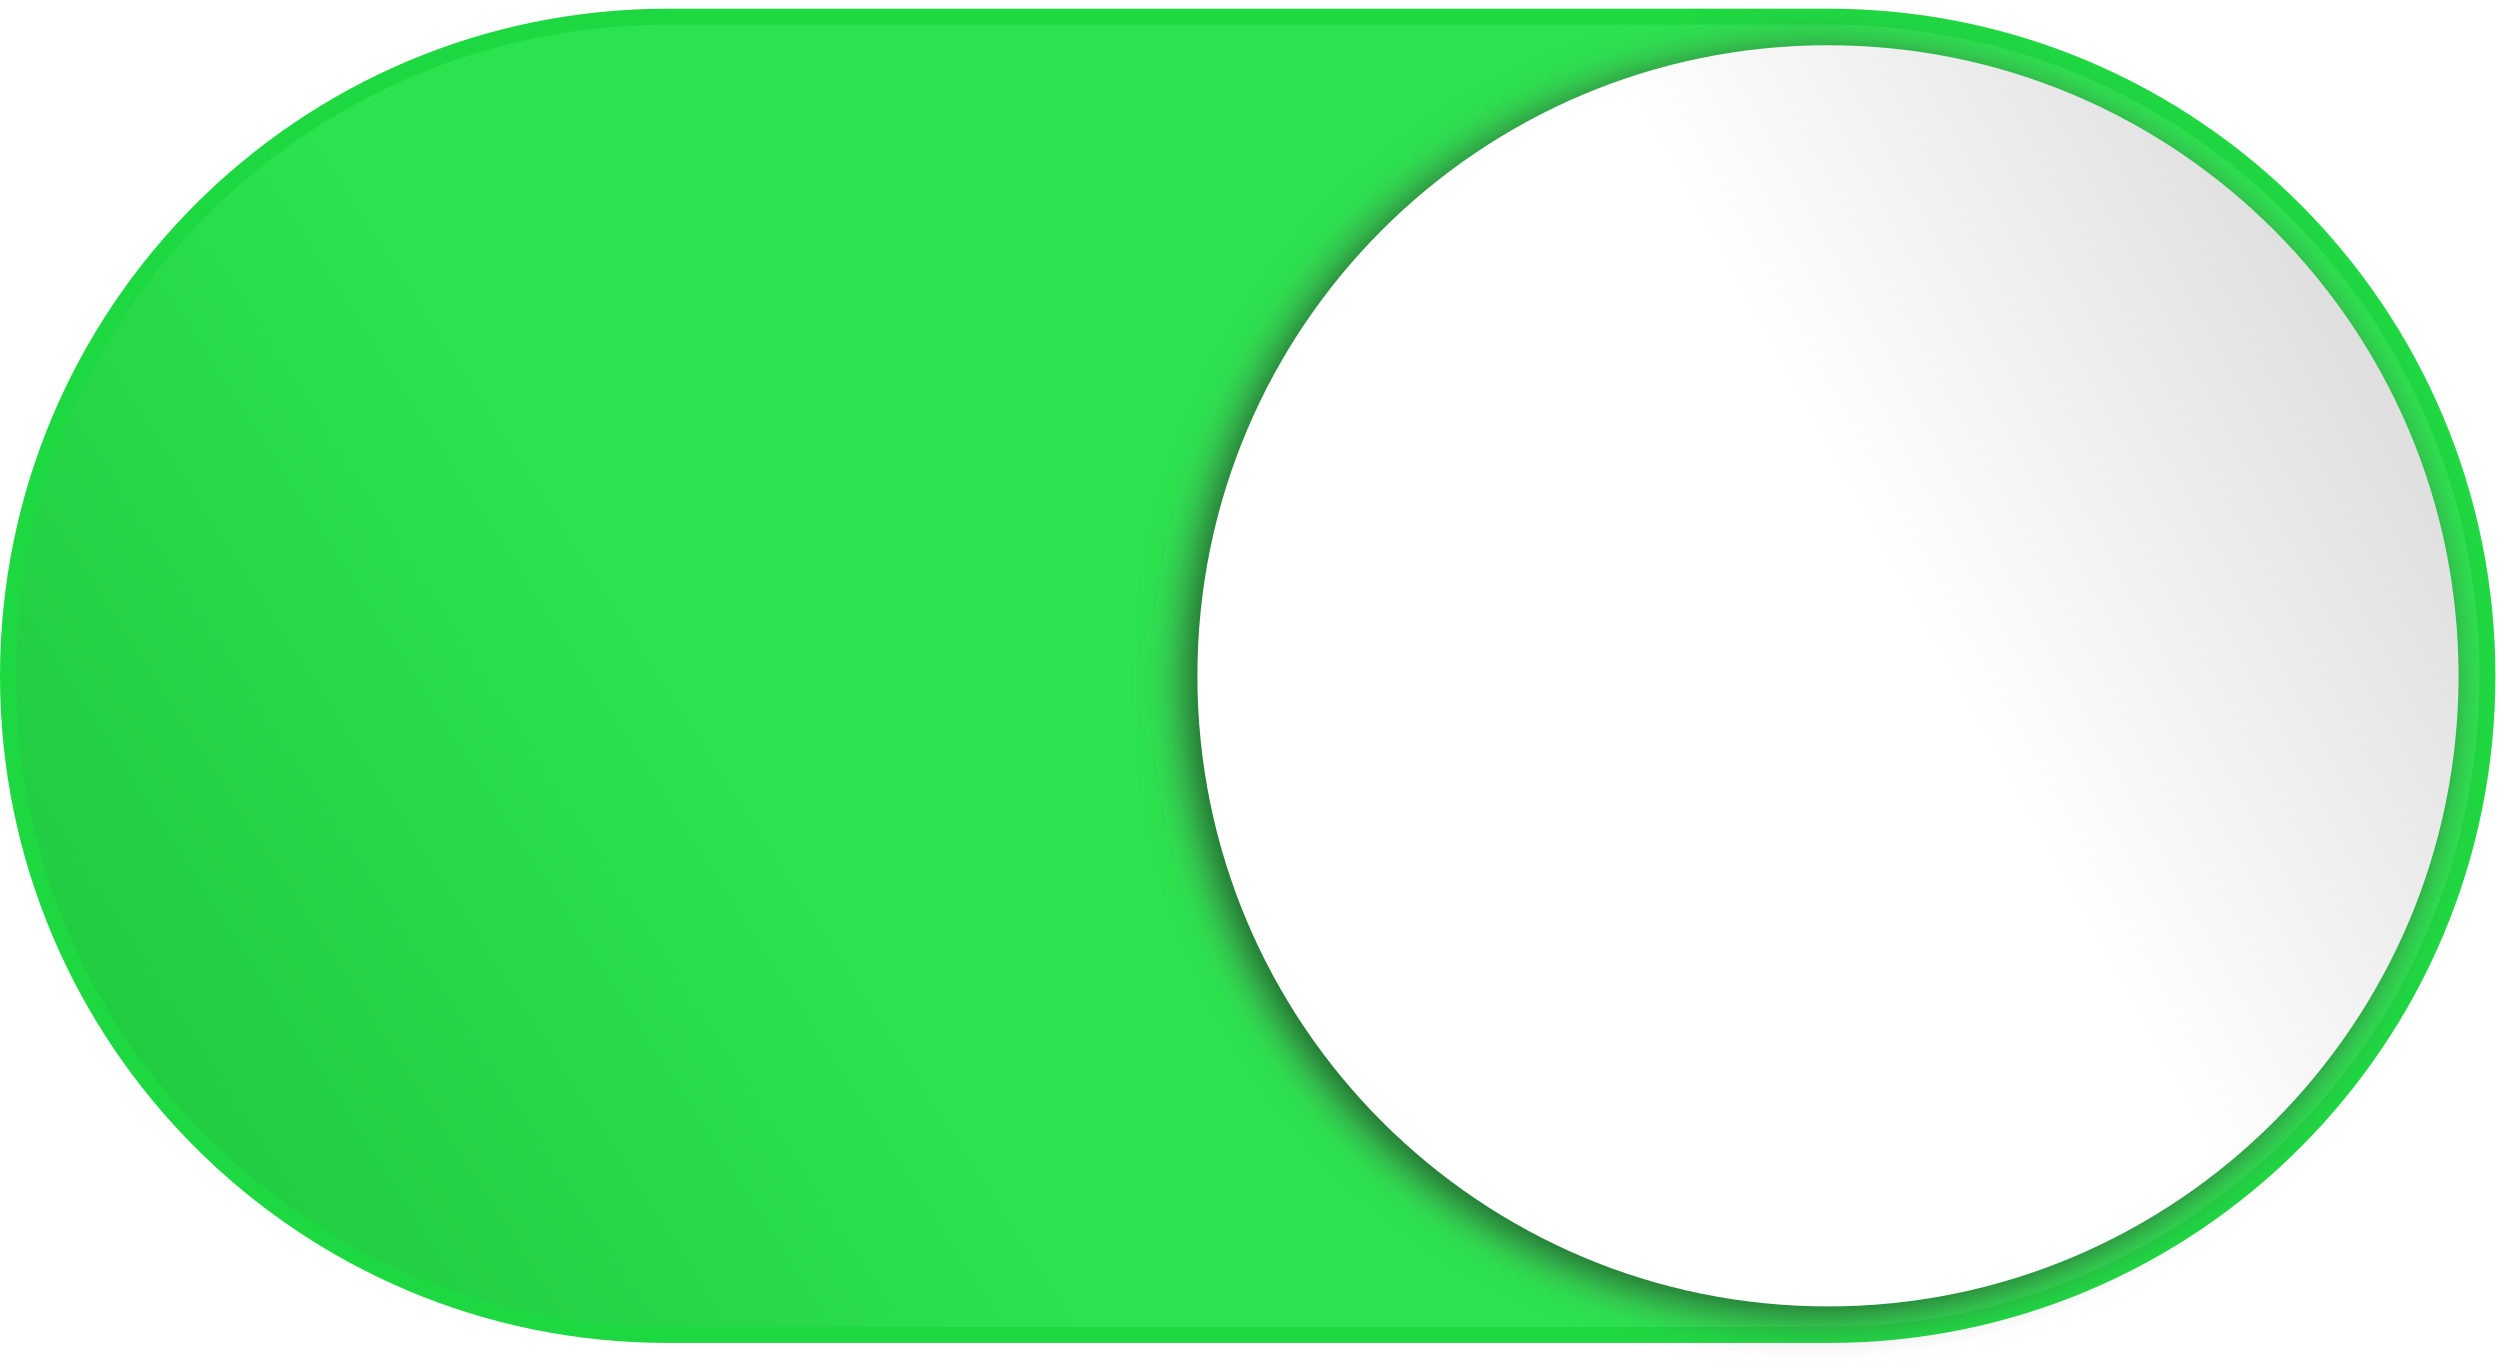
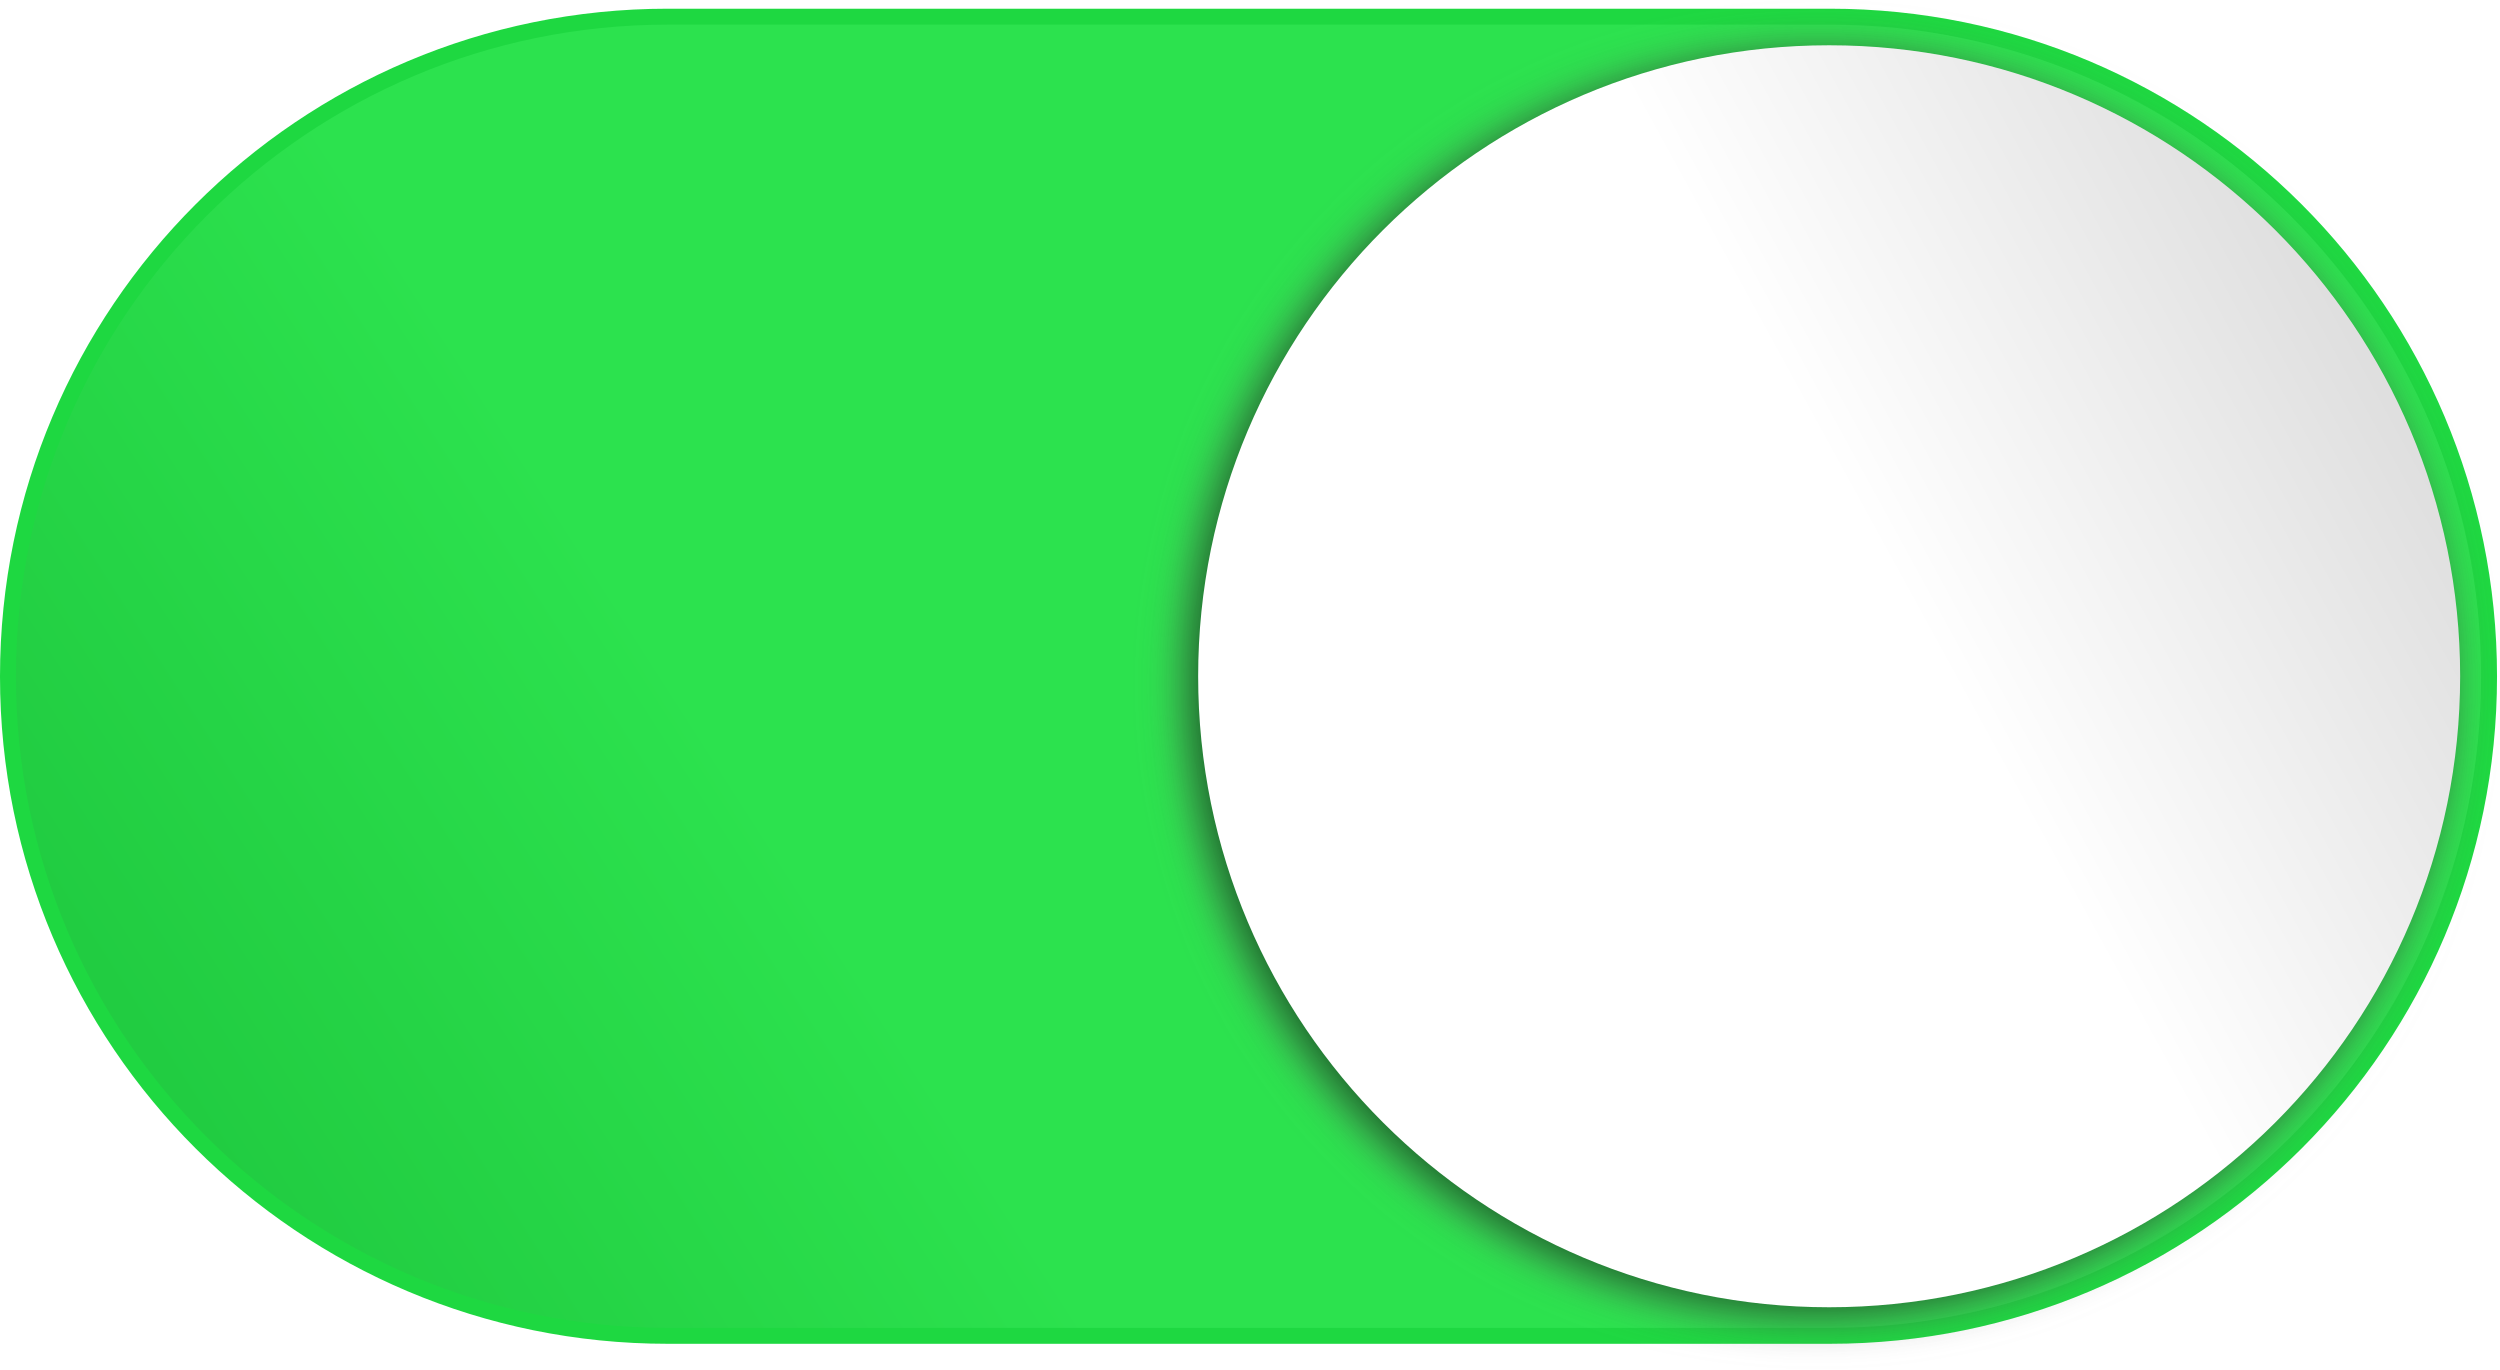
- <svg xmlns="http://www.w3.org/2000/svg" xmlns:xlink="http://www.w3.org/1999/xlink" id="svg2" viewBox="0 0 157.101 85.958" version="1.1">
+ <svg xmlns="http://www.w3.org/2000/svg" xmlns:xlink="http://www.w3.org/1999/xlink" id="svg2" viewBox="0 0 157 86" width="157" height="86" version="1.1">
  <defs id="defs4">
    <linearGradient id="linearGradient3815">
      <stop id="stop3817" style="stop-color:#ffffff" offset="0" />
      <stop id="stop3819" style="stop-color:#c2c2c2" offset="1" />
    </linearGradient>
-     <filter id="filter3803" color-interpolation-filters="sRGB">
+     <filter id="filter3803" color-interpolation-filters="sRGB" x="-0.042" y="-0.042" width="1.085" height="1.085">
      <feGaussianBlur id="feGaussianBlur3805" stdDeviation="1.243" />
    </filter>
    <linearGradient id="linearGradient3823" y2="403.84" xlink:href="#linearGradient3815" gradientUnits="userSpaceOnUse" x2="174.52" y1="372.56" x1="117.45" />
    <linearGradient id="linearGradient3839" y2="547.42" gradientUnits="userSpaceOnUse" x2="136.55" gradientTransform="translate(0,-112.14)" y1="511.56" x1="192.37">
      <stop id="stop3835" style="stop-color:#2ce24e" offset="0" />
      <stop id="stop3837" style="stop-color:#1abe39" offset="1" />
-     </linearGradient>
-     <linearGradient id="linearGradient4120" y2="560.64" gradientUnits="userSpaceOnUse" x2="111.55" gradientTransform="matrix(-1,0,0,-1,445.88,1015.5)" y1="485.85" x1="255.94">
-       <stop id="stop4138" style="stop-color:#e9e9e9" offset="0" />
-       <stop id="stop4140" style="stop-color:#afafaf" offset="1" />
-     </linearGradient>
-     <linearGradient id="linearGradient4122" y2="379.61" gradientUnits="userSpaceOnUse" x2="289.08" gradientTransform="matrix(-1,0,0,-1,445.88,892.67)" y1="379.61" x1="148.43">
-       <stop id="stop3887" style="stop-color:#c2c2c2" offset="0" />
-       <stop id="stop3889" style="stop-color:#f1f1f1;stop-opacity:0" offset="1" />
    </linearGradient>
    <linearGradient xlink:href="#linearGradient3815" id="linearGradient3007" gradientUnits="userSpaceOnUse" x1="117.45" y1="372.56" x2="174.52" y2="403.84" />
  </defs>
  <g id="layer1" transform="translate(-144.392,-348.3594)">
    <g id="g4106">
      <path id="path2996" style="color:#000000;fill:url(#linearGradient3839);stroke:#1ed841;stroke-linecap:round;stroke-linejoin:round" d="m 186.33,432.25 c -22.88,0 -41.438,-18.526 -41.438,-41.406 0,-22.88 18.557,-41.438 41.438,-41.438 h 72.969 c 22.88,0 41.406,18.557 41.406,41.438 0,22.88 -18.526,41.406 -41.406,41.406 z" />
      <path id="path3789" style="opacity:0.57;color:#000000;fill:#000000;stroke:#666666;stroke-width:1.046;filter:url(#filter3803)" d="m 153.571,368.076 c 0,22.88 -18.548,41.429 -41.429,41.429 -22.88,0 -41.429,-18.548 -41.429,-41.429 0,-22.88 18.548,-41.429 41.429,-41.429 22.88,0 41.429,18.548 41.429,41.429 z" transform="matrix(0.95649,0,0,-0.95649,151.25,743.4)" />
      <path id="path2998" style="color:#000000;fill:url(#linearGradient3007)" d="m 153.571,368.076 c 0,22.88 -18.548,41.429 -41.429,41.429 -22.88,0 -41.429,-18.548 -41.429,-41.429 0,-22.88 18.548,-41.429 41.429,-41.429 22.88,0 41.429,18.548 41.429,41.429 z" transform="matrix(0.95649,0,0,-0.95649,152,742.89)" />
    </g>
  </g>
</svg>
